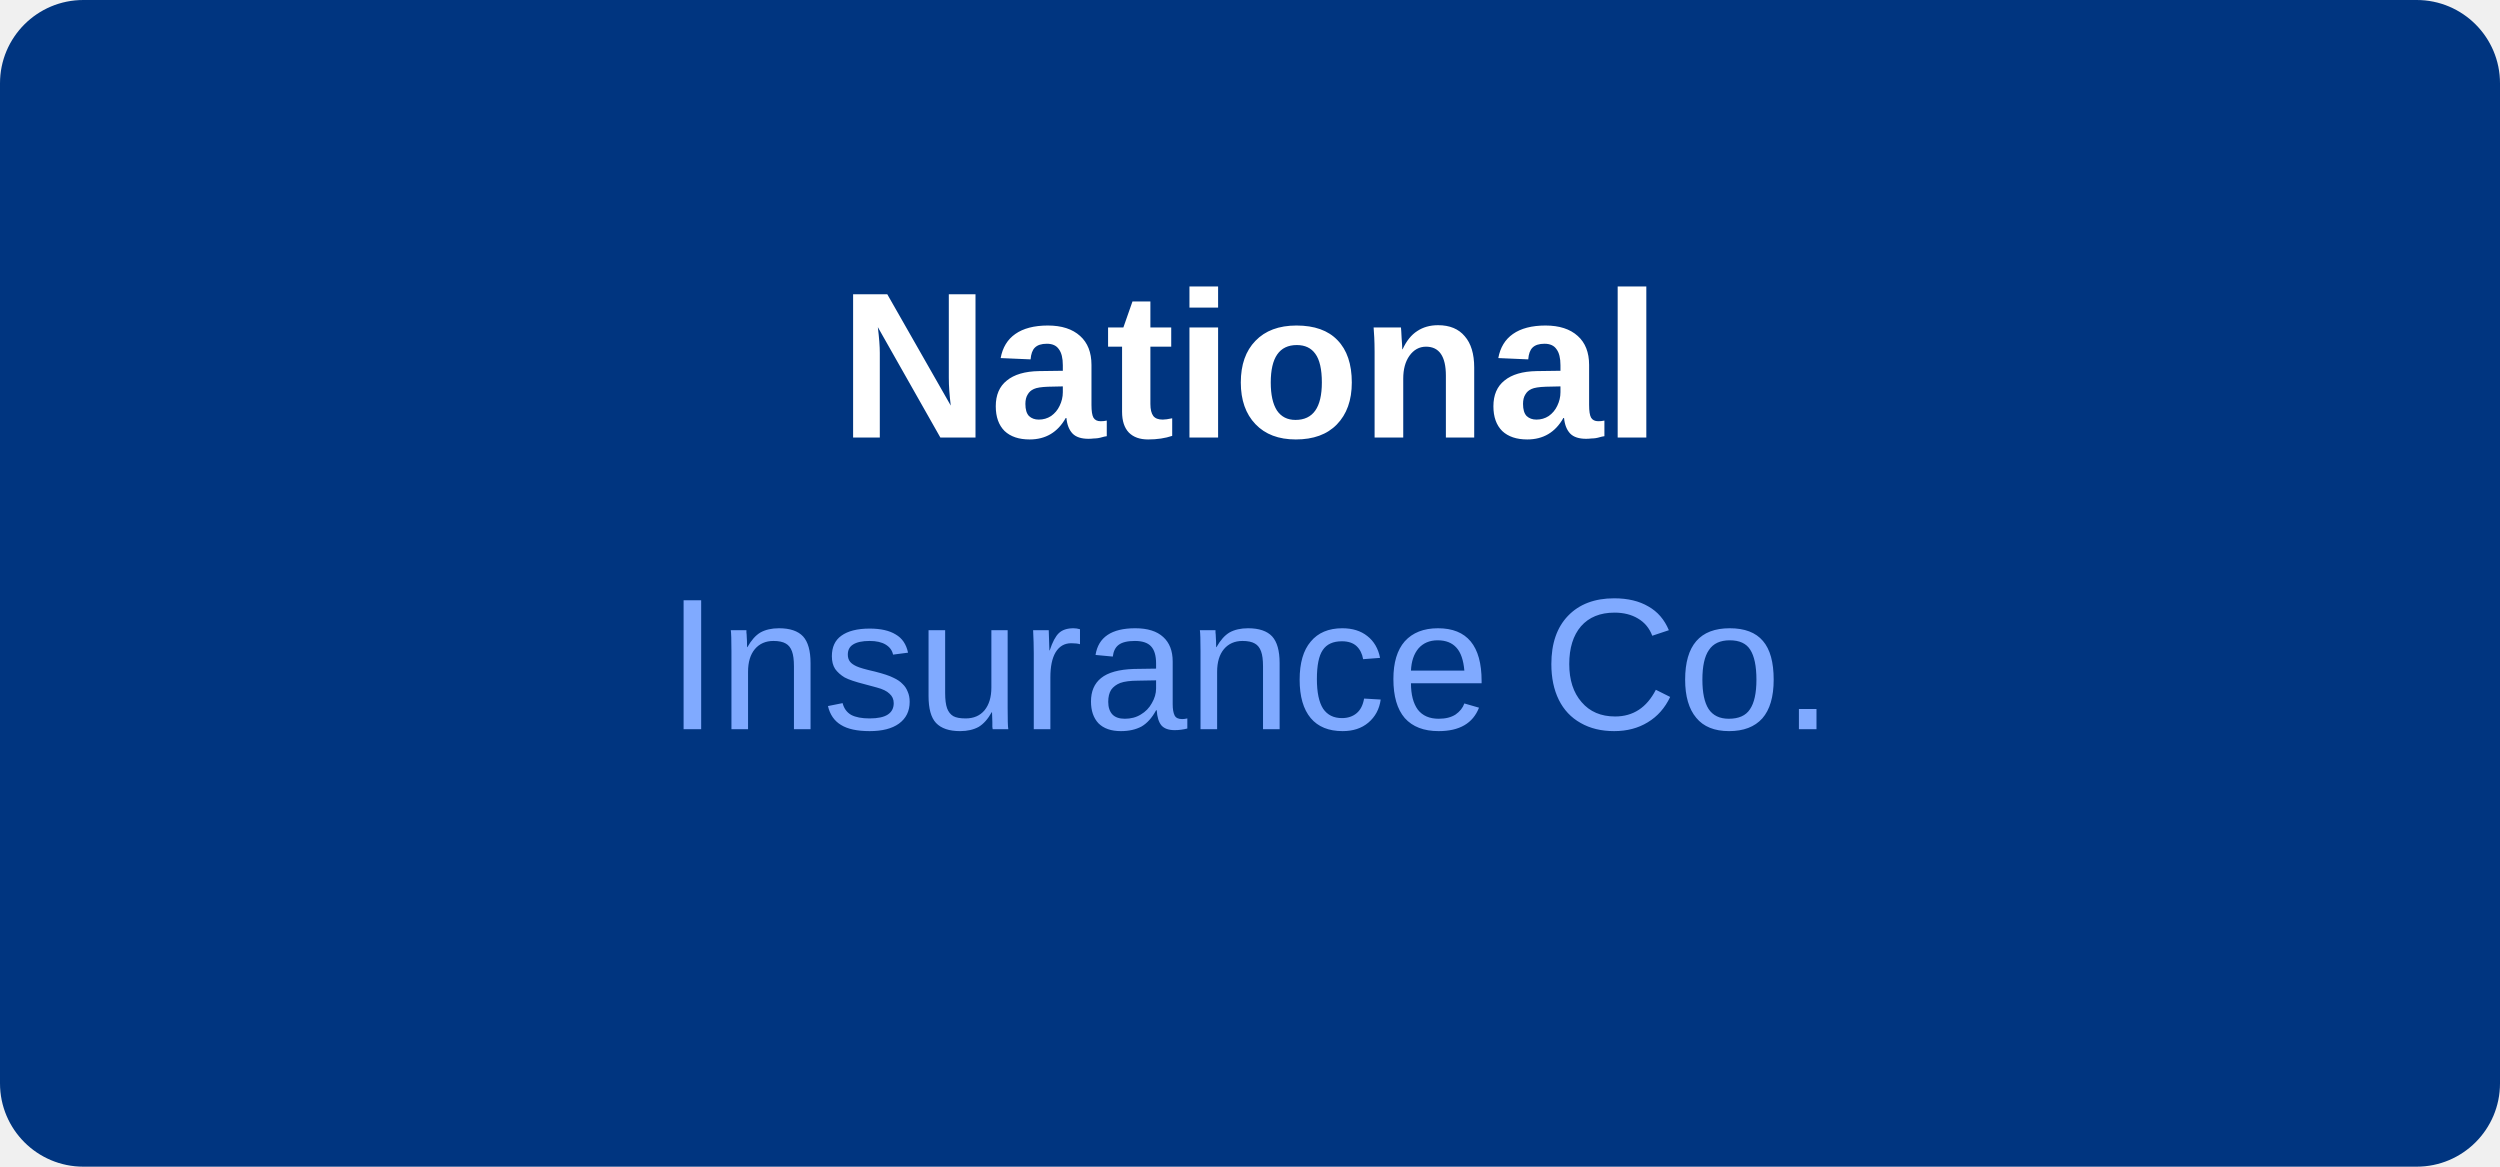
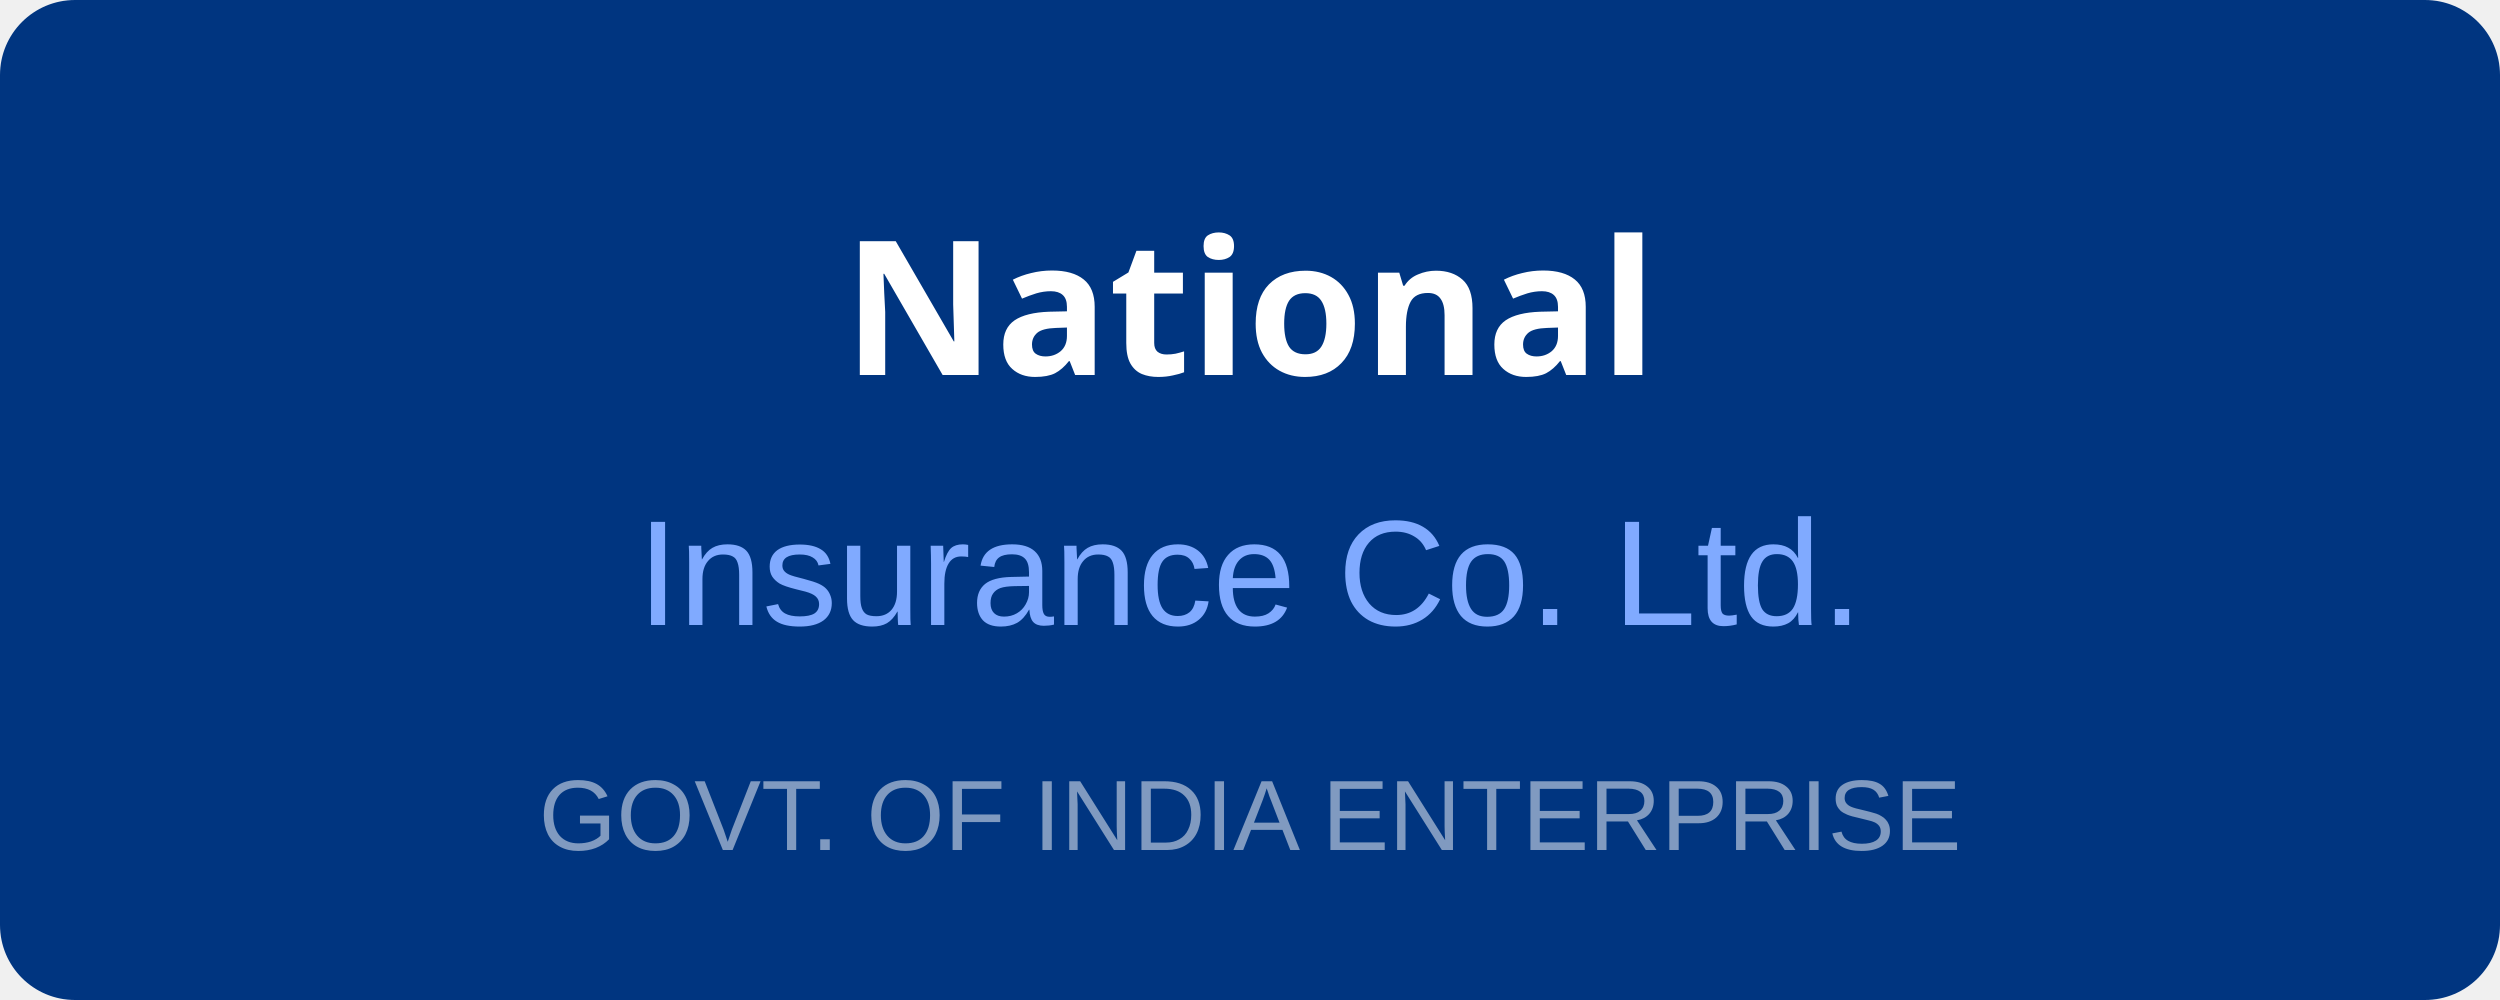
- <svg xmlns="http://www.w3.org/2000/svg" viewBox="0 0 120 56">
-   <rect width="120" height="56" fill="#003580" rx="4" />
-   <text x="60" y="21" font-family="Arial,sans-serif" font-size="10" font-weight="bold" fill="white" text-anchor="middle">National</text>
-   <text x="60" y="35" font-family="Arial,sans-serif" font-size="9" fill="#80AAFF" text-anchor="middle">Insurance Co.</text>
+ <svg xmlns="http://www.w3.org/2000/svg" viewBox="0 0 200 80">
+   <rect width="200" height="80" fill="white" rx="6" />
+   <rect x="0" y="0" width="200" height="80" fill="#003580" rx="6" />
+   <text x="100" y="30" font-family="Arial Black,sans-serif" font-size="15" font-weight="900" fill="white" text-anchor="middle">National</text>
+   <text x="100" y="50" font-family="Arial,sans-serif" font-size="12" fill="#80AAFF" text-anchor="middle">Insurance Co. Ltd.</text>
+   <text x="100" y="68" font-family="Arial,sans-serif" font-size="8" fill="rgba(255,255,255,0.5)" text-anchor="middle">GOVT. OF INDIA ENTERPRISE</text>
</svg>
